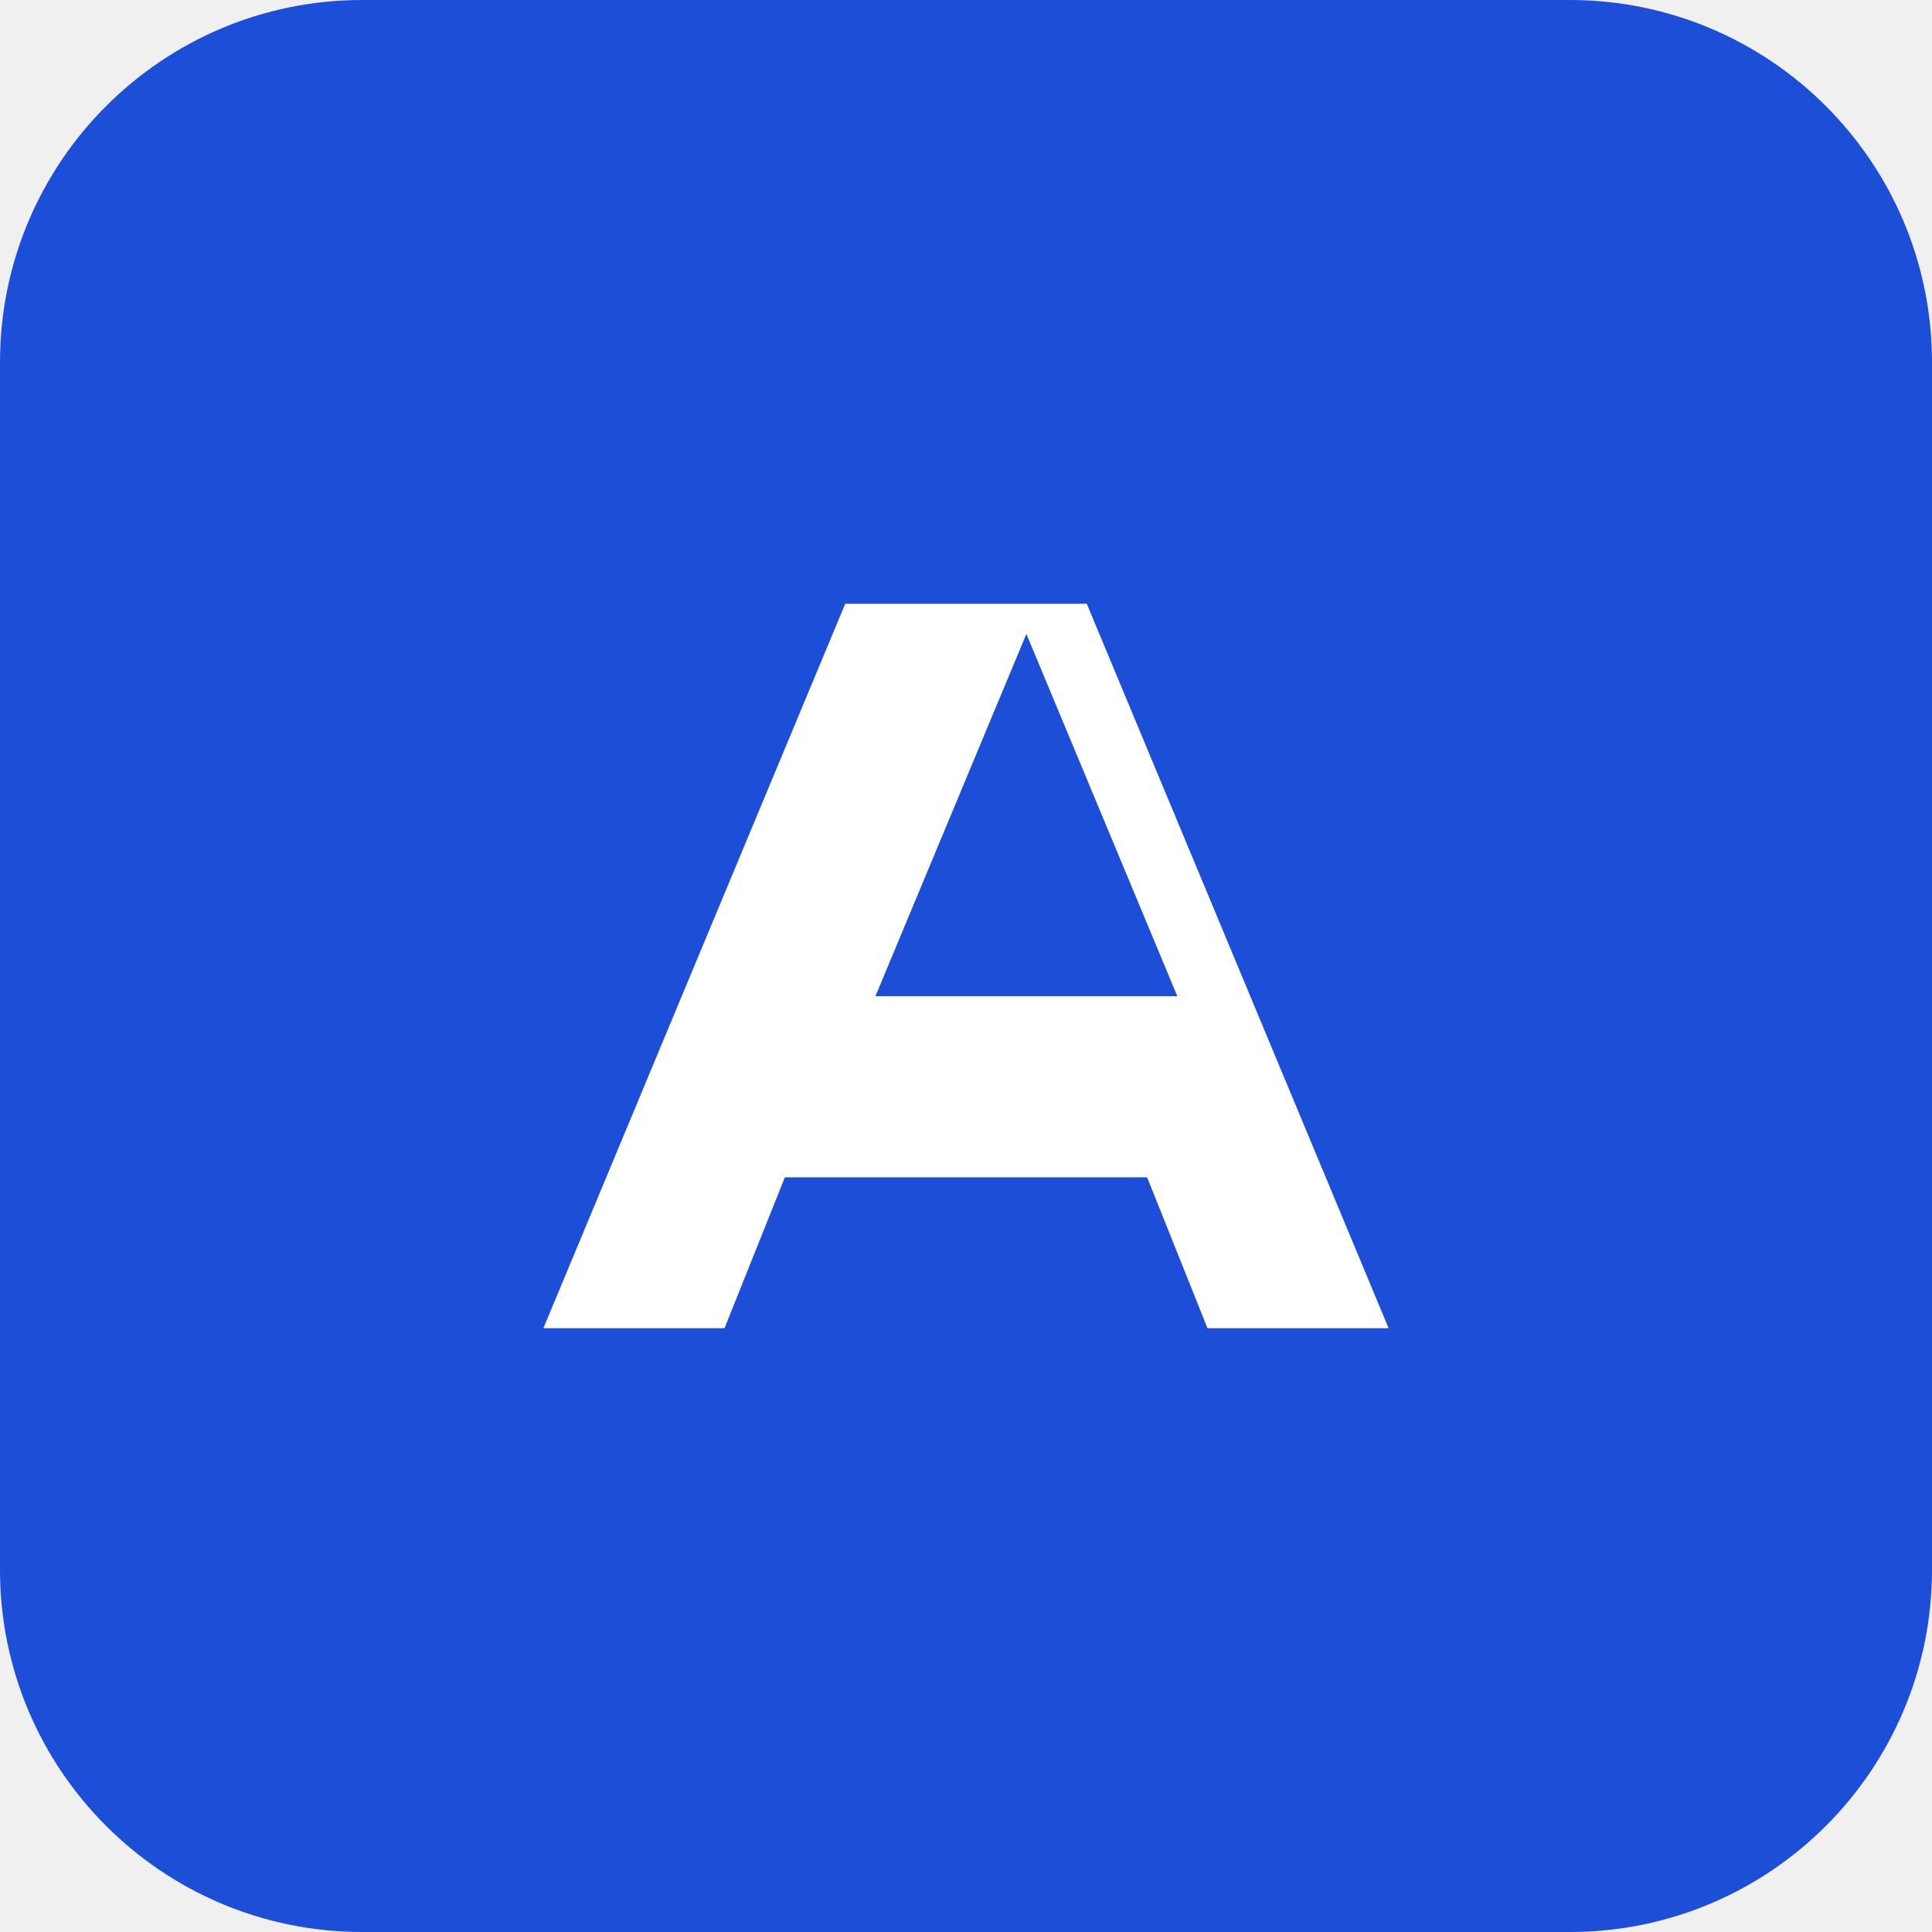
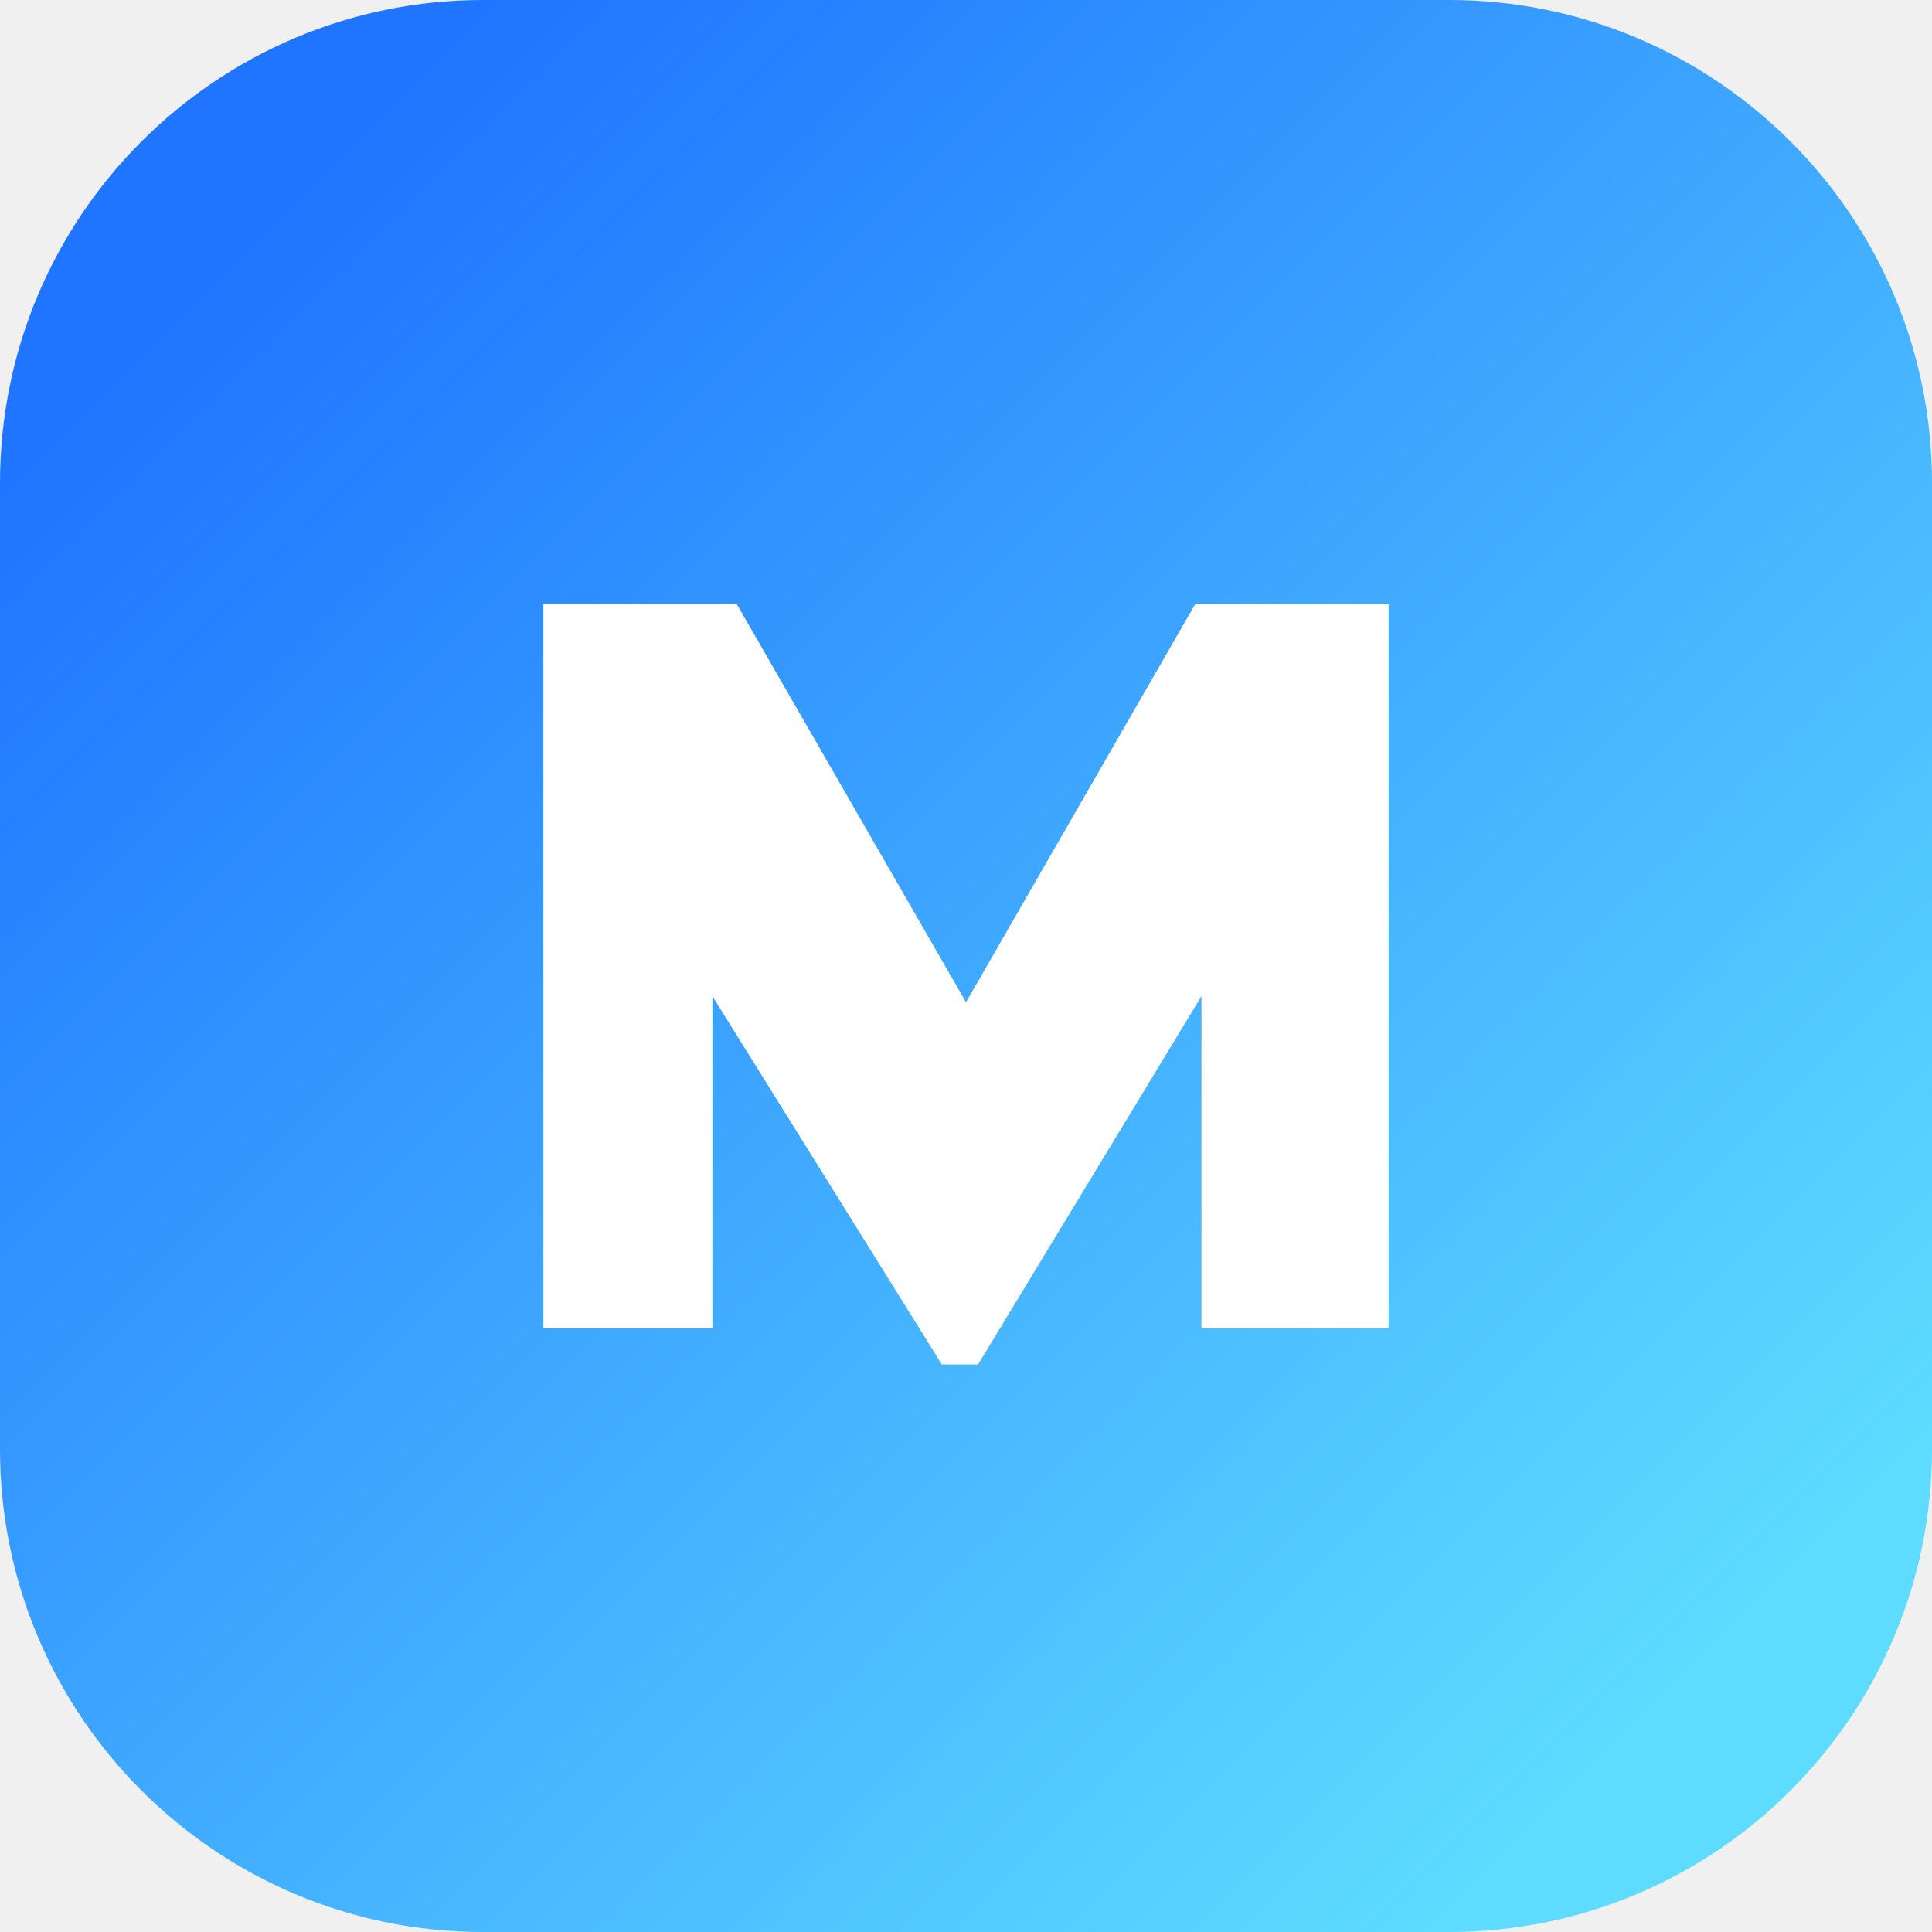
- <svg xmlns="http://www.w3.org/2000/svg" viewBox="0 0 64 64">
-   <rect width="64" height="64" fill="#1d4ed8" rx="12" />
-   <path d="M18 44L28 20h8l10 24h-6l-2-5H26l-2 5h-6zm11-11h10l-5-12-5 12z" fill="#ffffff" />
+ <svg xmlns="http://www.w3.org/2000/svg" width="64" height="64" viewBox="0 0 64 64" fill="none">
+   <rect width="64" height="64" rx="16" fill="url(#bg)" />
+   <path d="M18 44V20h6.4l7.6 13.2L39.6 20H46v24h-6.2V33l-7.4 12.2h-1.2L23.6 33v11h-5.6z" fill="white" />
+   <defs>
+     <linearGradient id="bg" x1="8" y1="8" x2="56" y2="56" gradientUnits="userSpaceOnUse">
+       <stop stop-color="#1F75FF" />
+       <stop offset="1" stop-color="#5EDCFF" />
+     </linearGradient>
+   </defs>
</svg>
